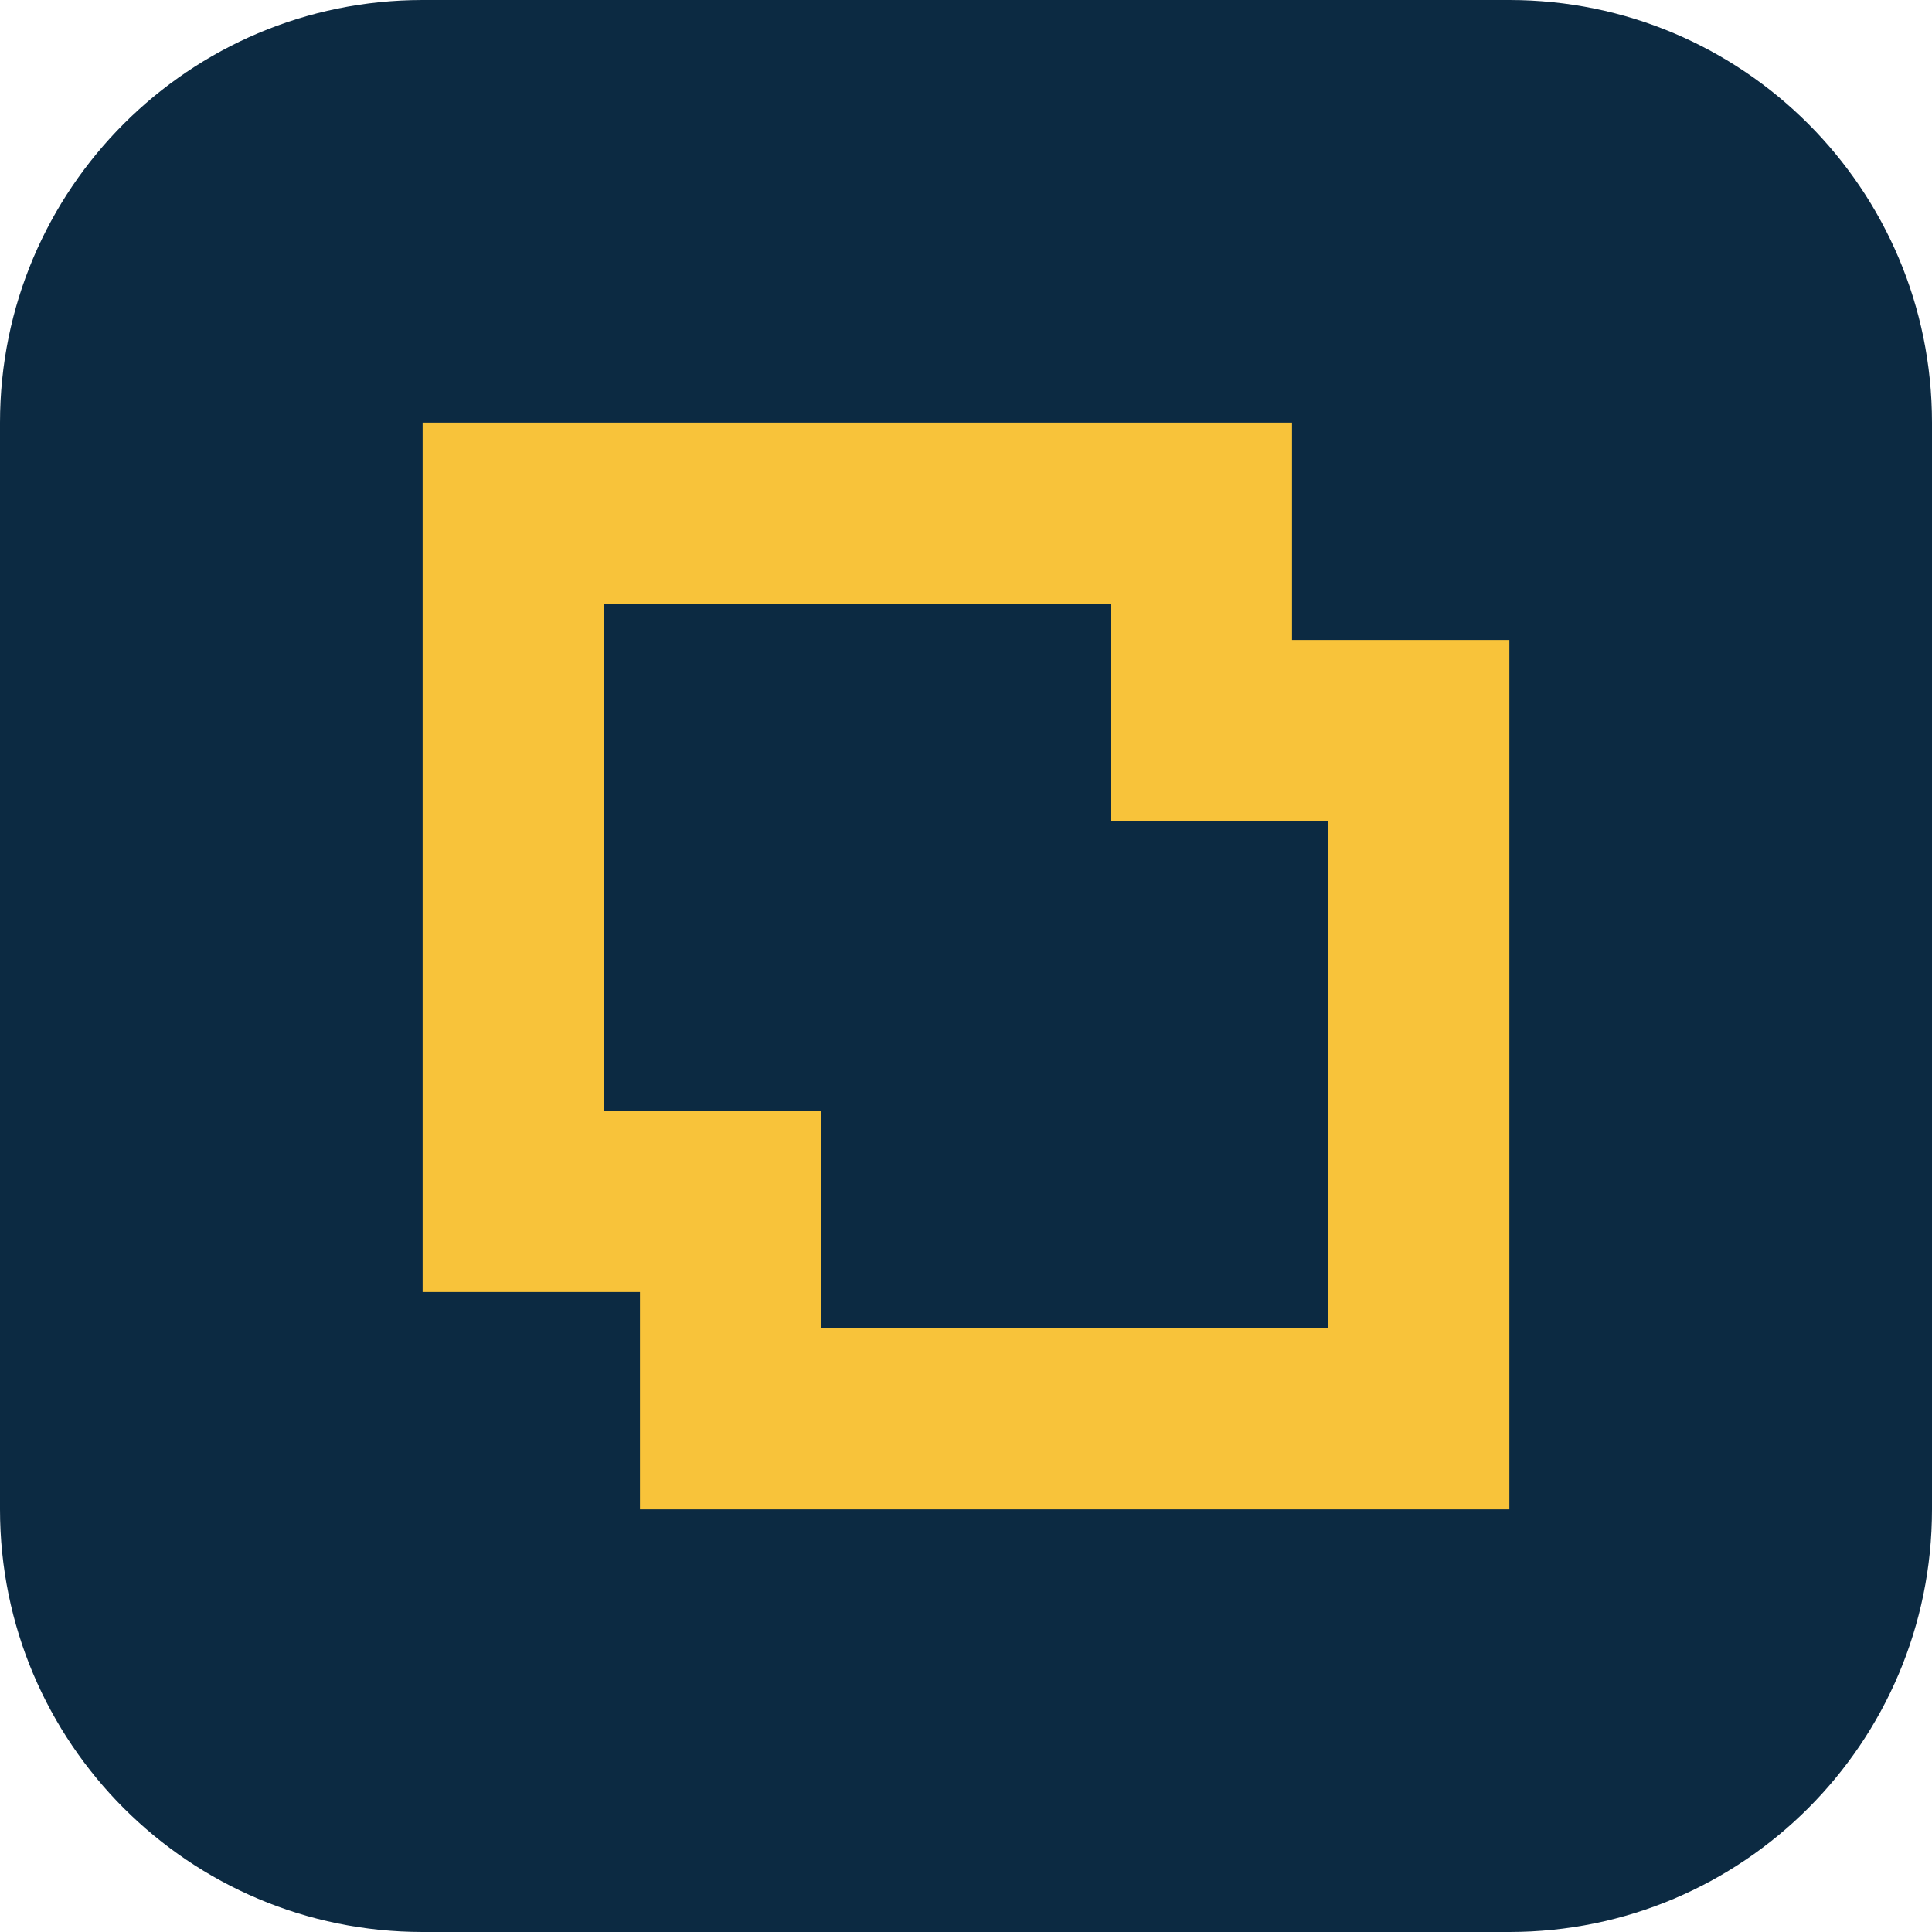
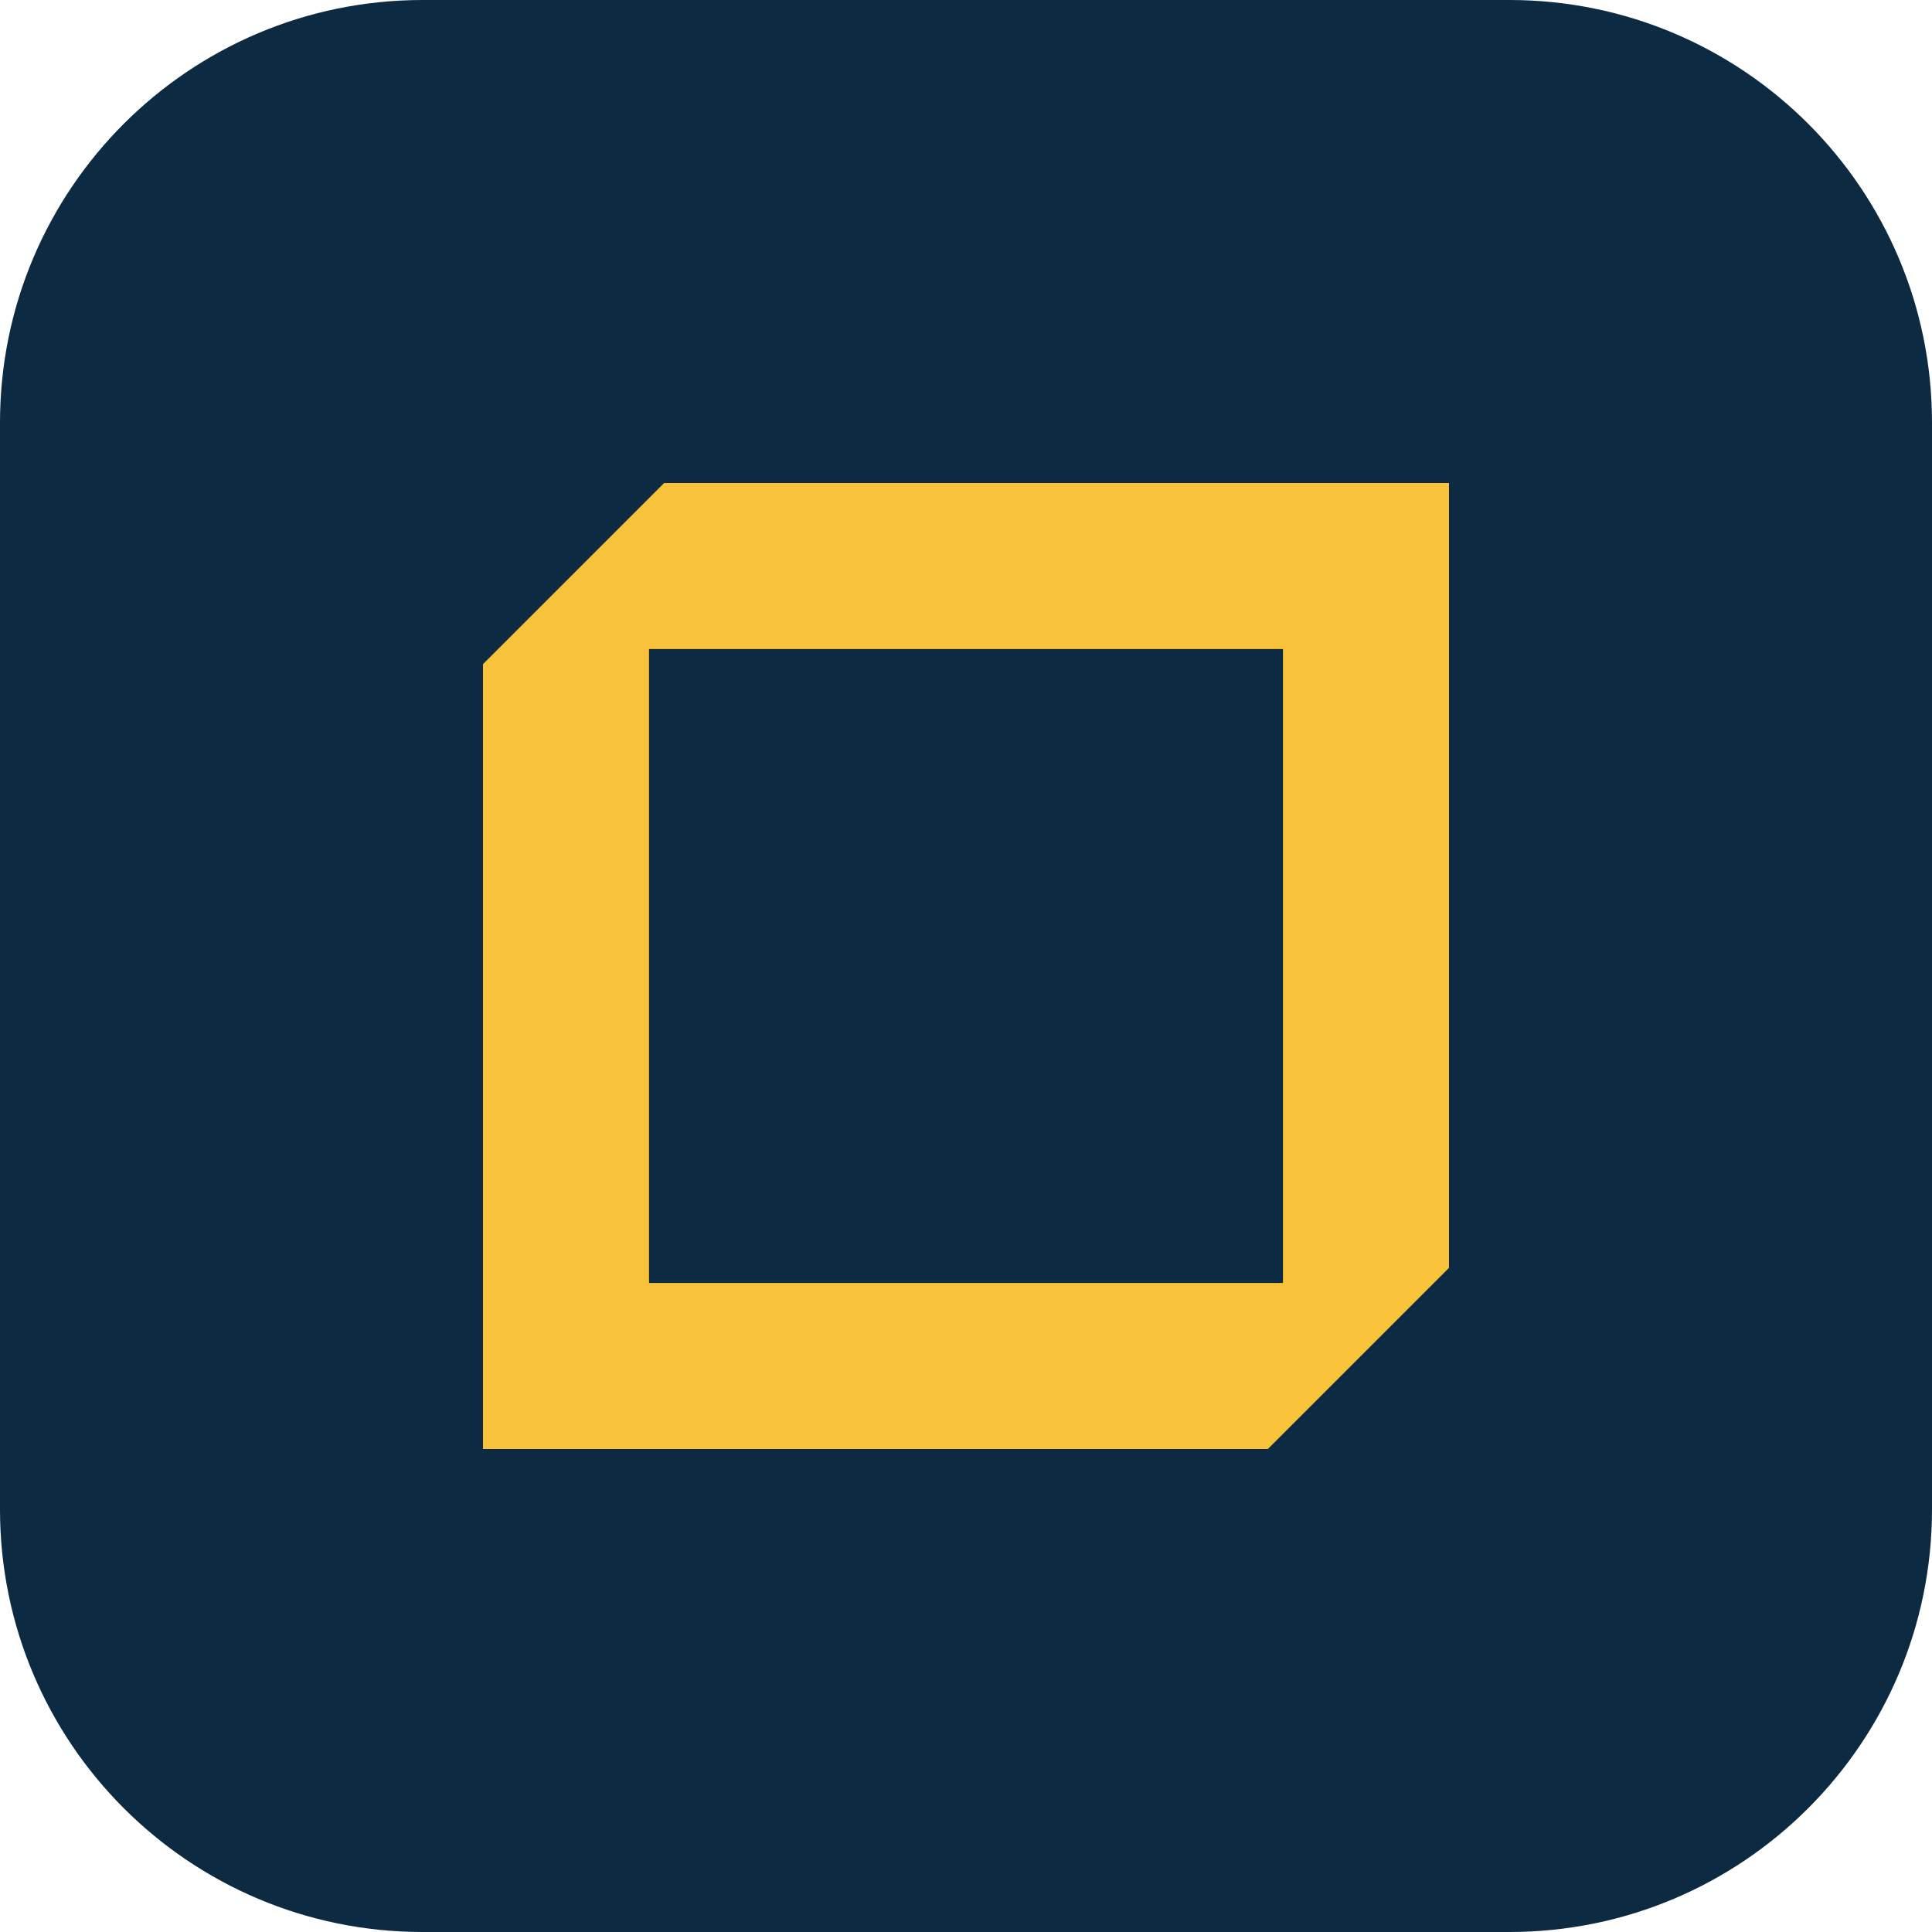
<svg xmlns="http://www.w3.org/2000/svg" viewBox="0 0 64 64">
  <rect width="64" height="64" rx="14" fill="#0c2a42" />
-   <path d="M17 17h22.8v7.2H47V47H24.2v-7.2H17z" fill="none" stroke="#f8c33a" stroke-width="6" />
+   <path transform="translate(12 12)" fill="#f8c33a" fill-rule="evenodd" d="M10 4h26v26l-6 6H4V10zM9.5 9.5v21h21v-21z" />
</svg>
